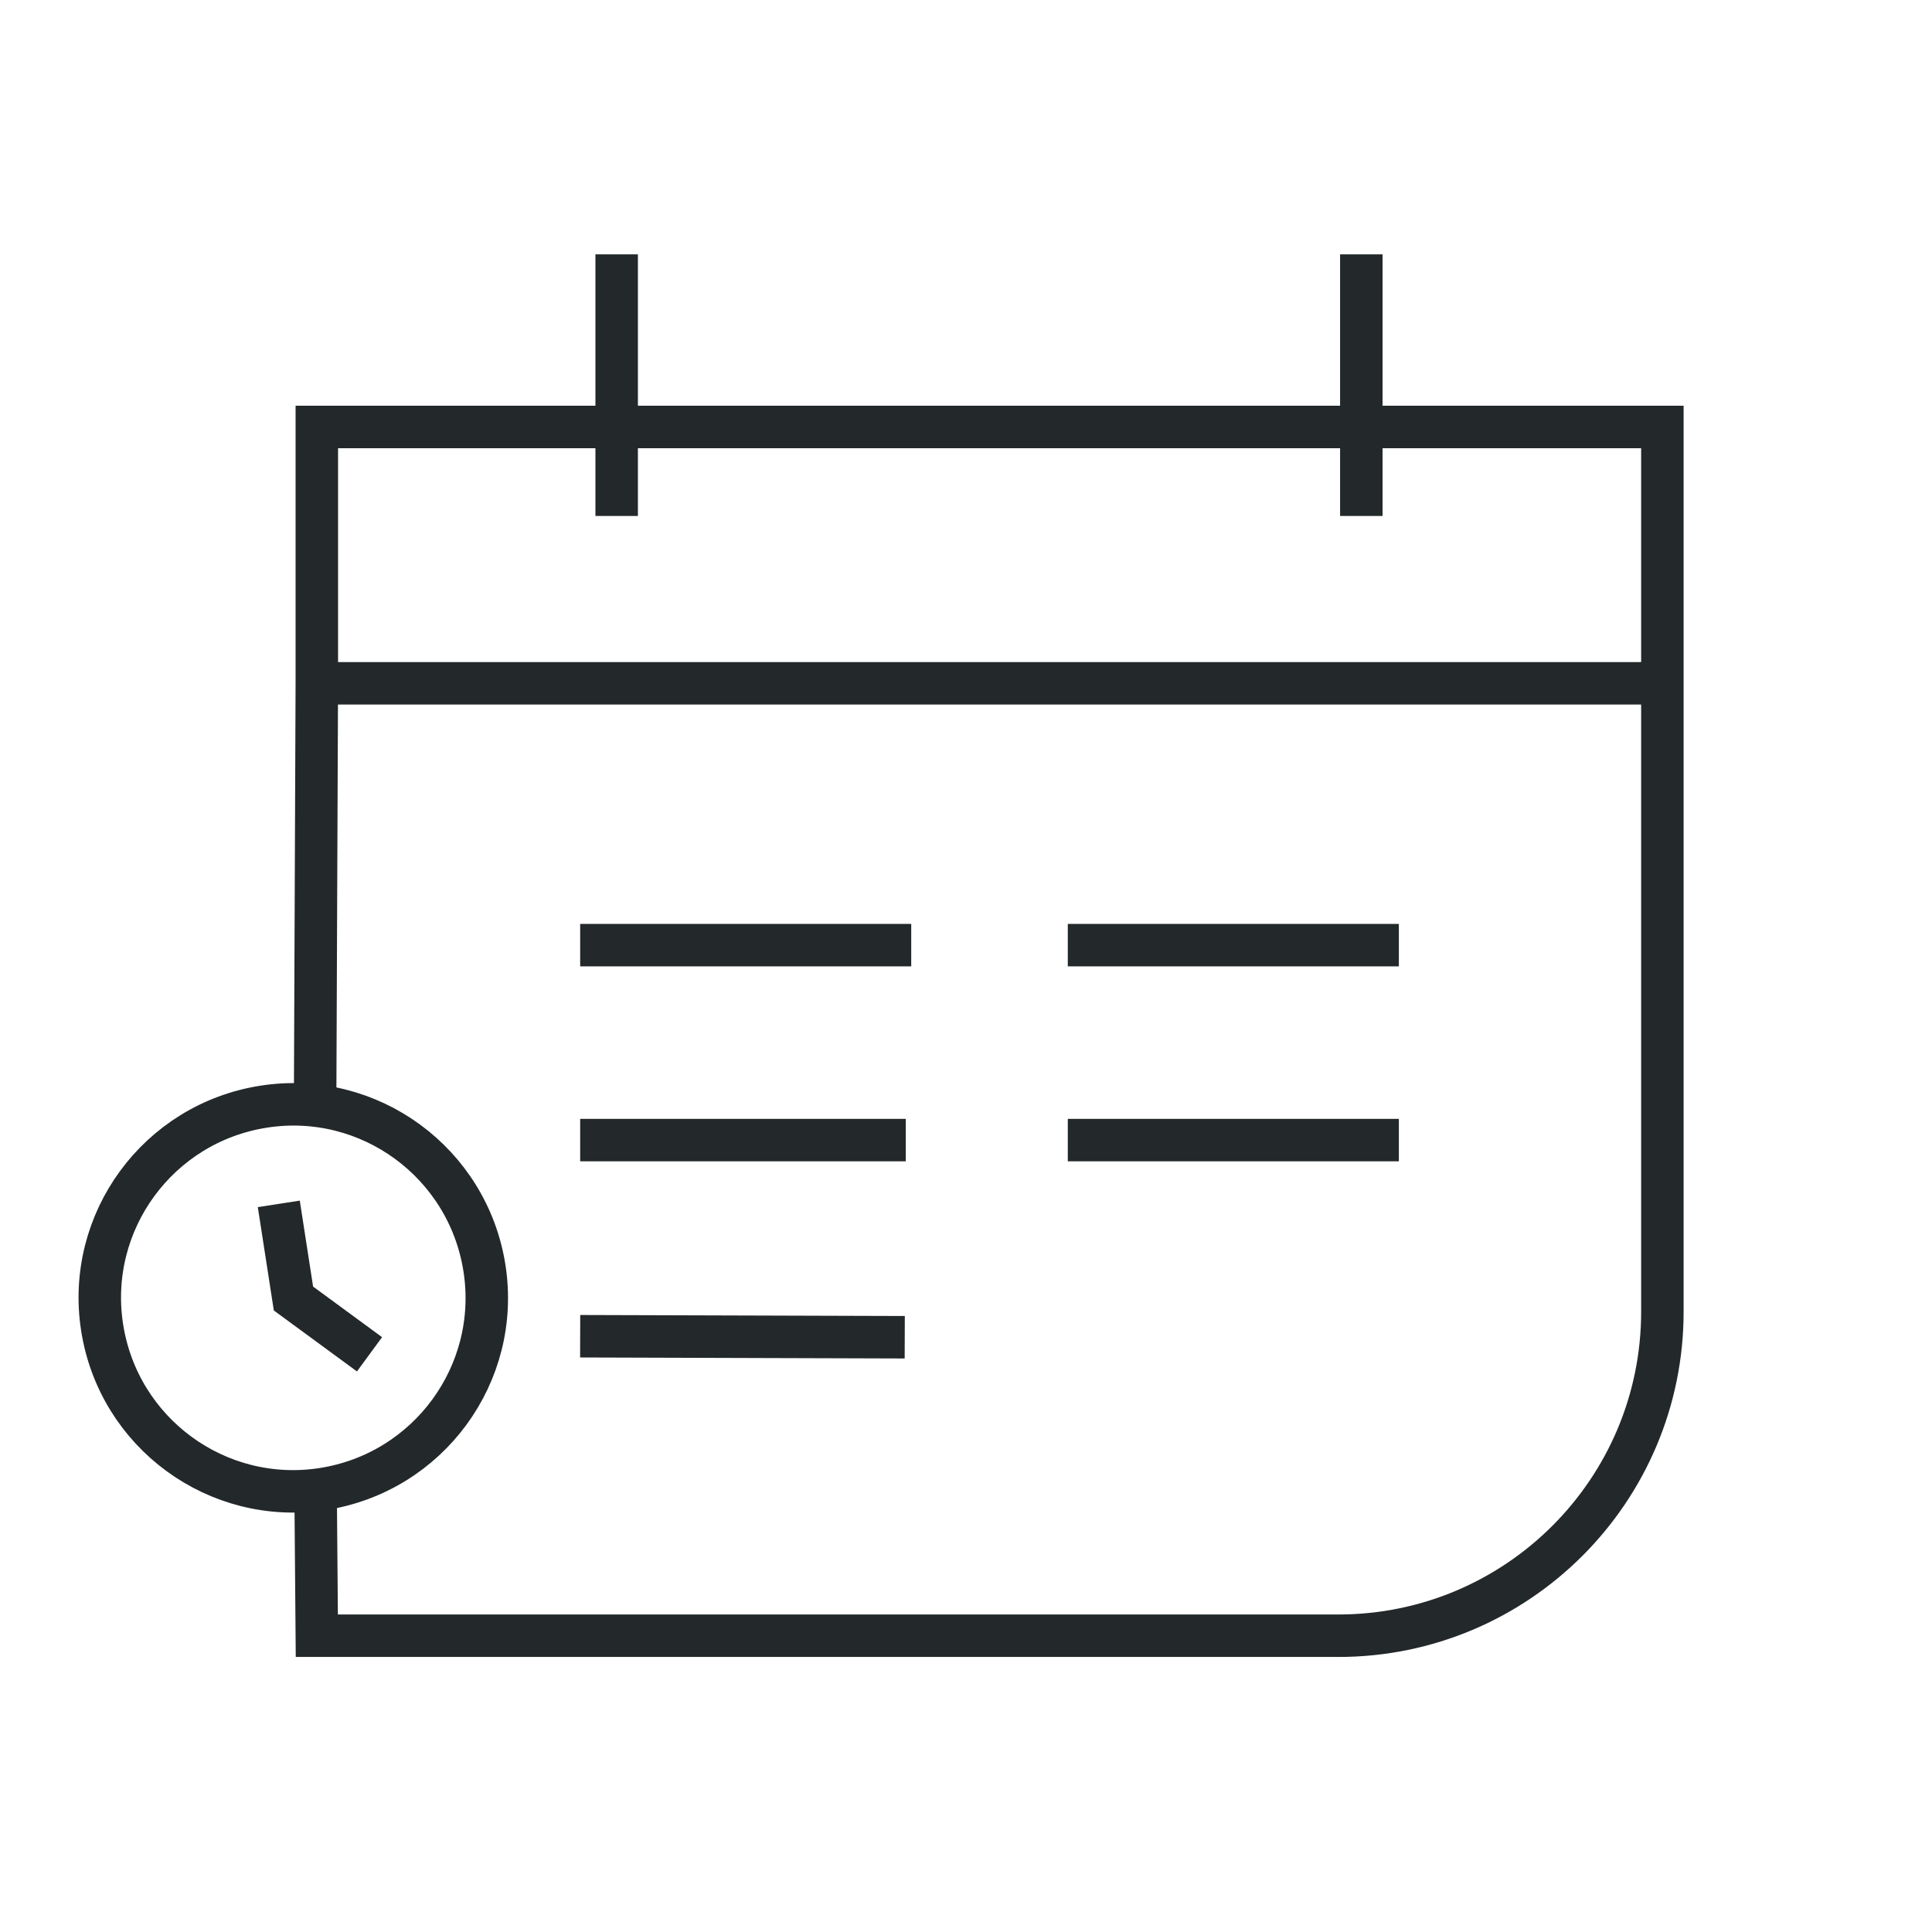
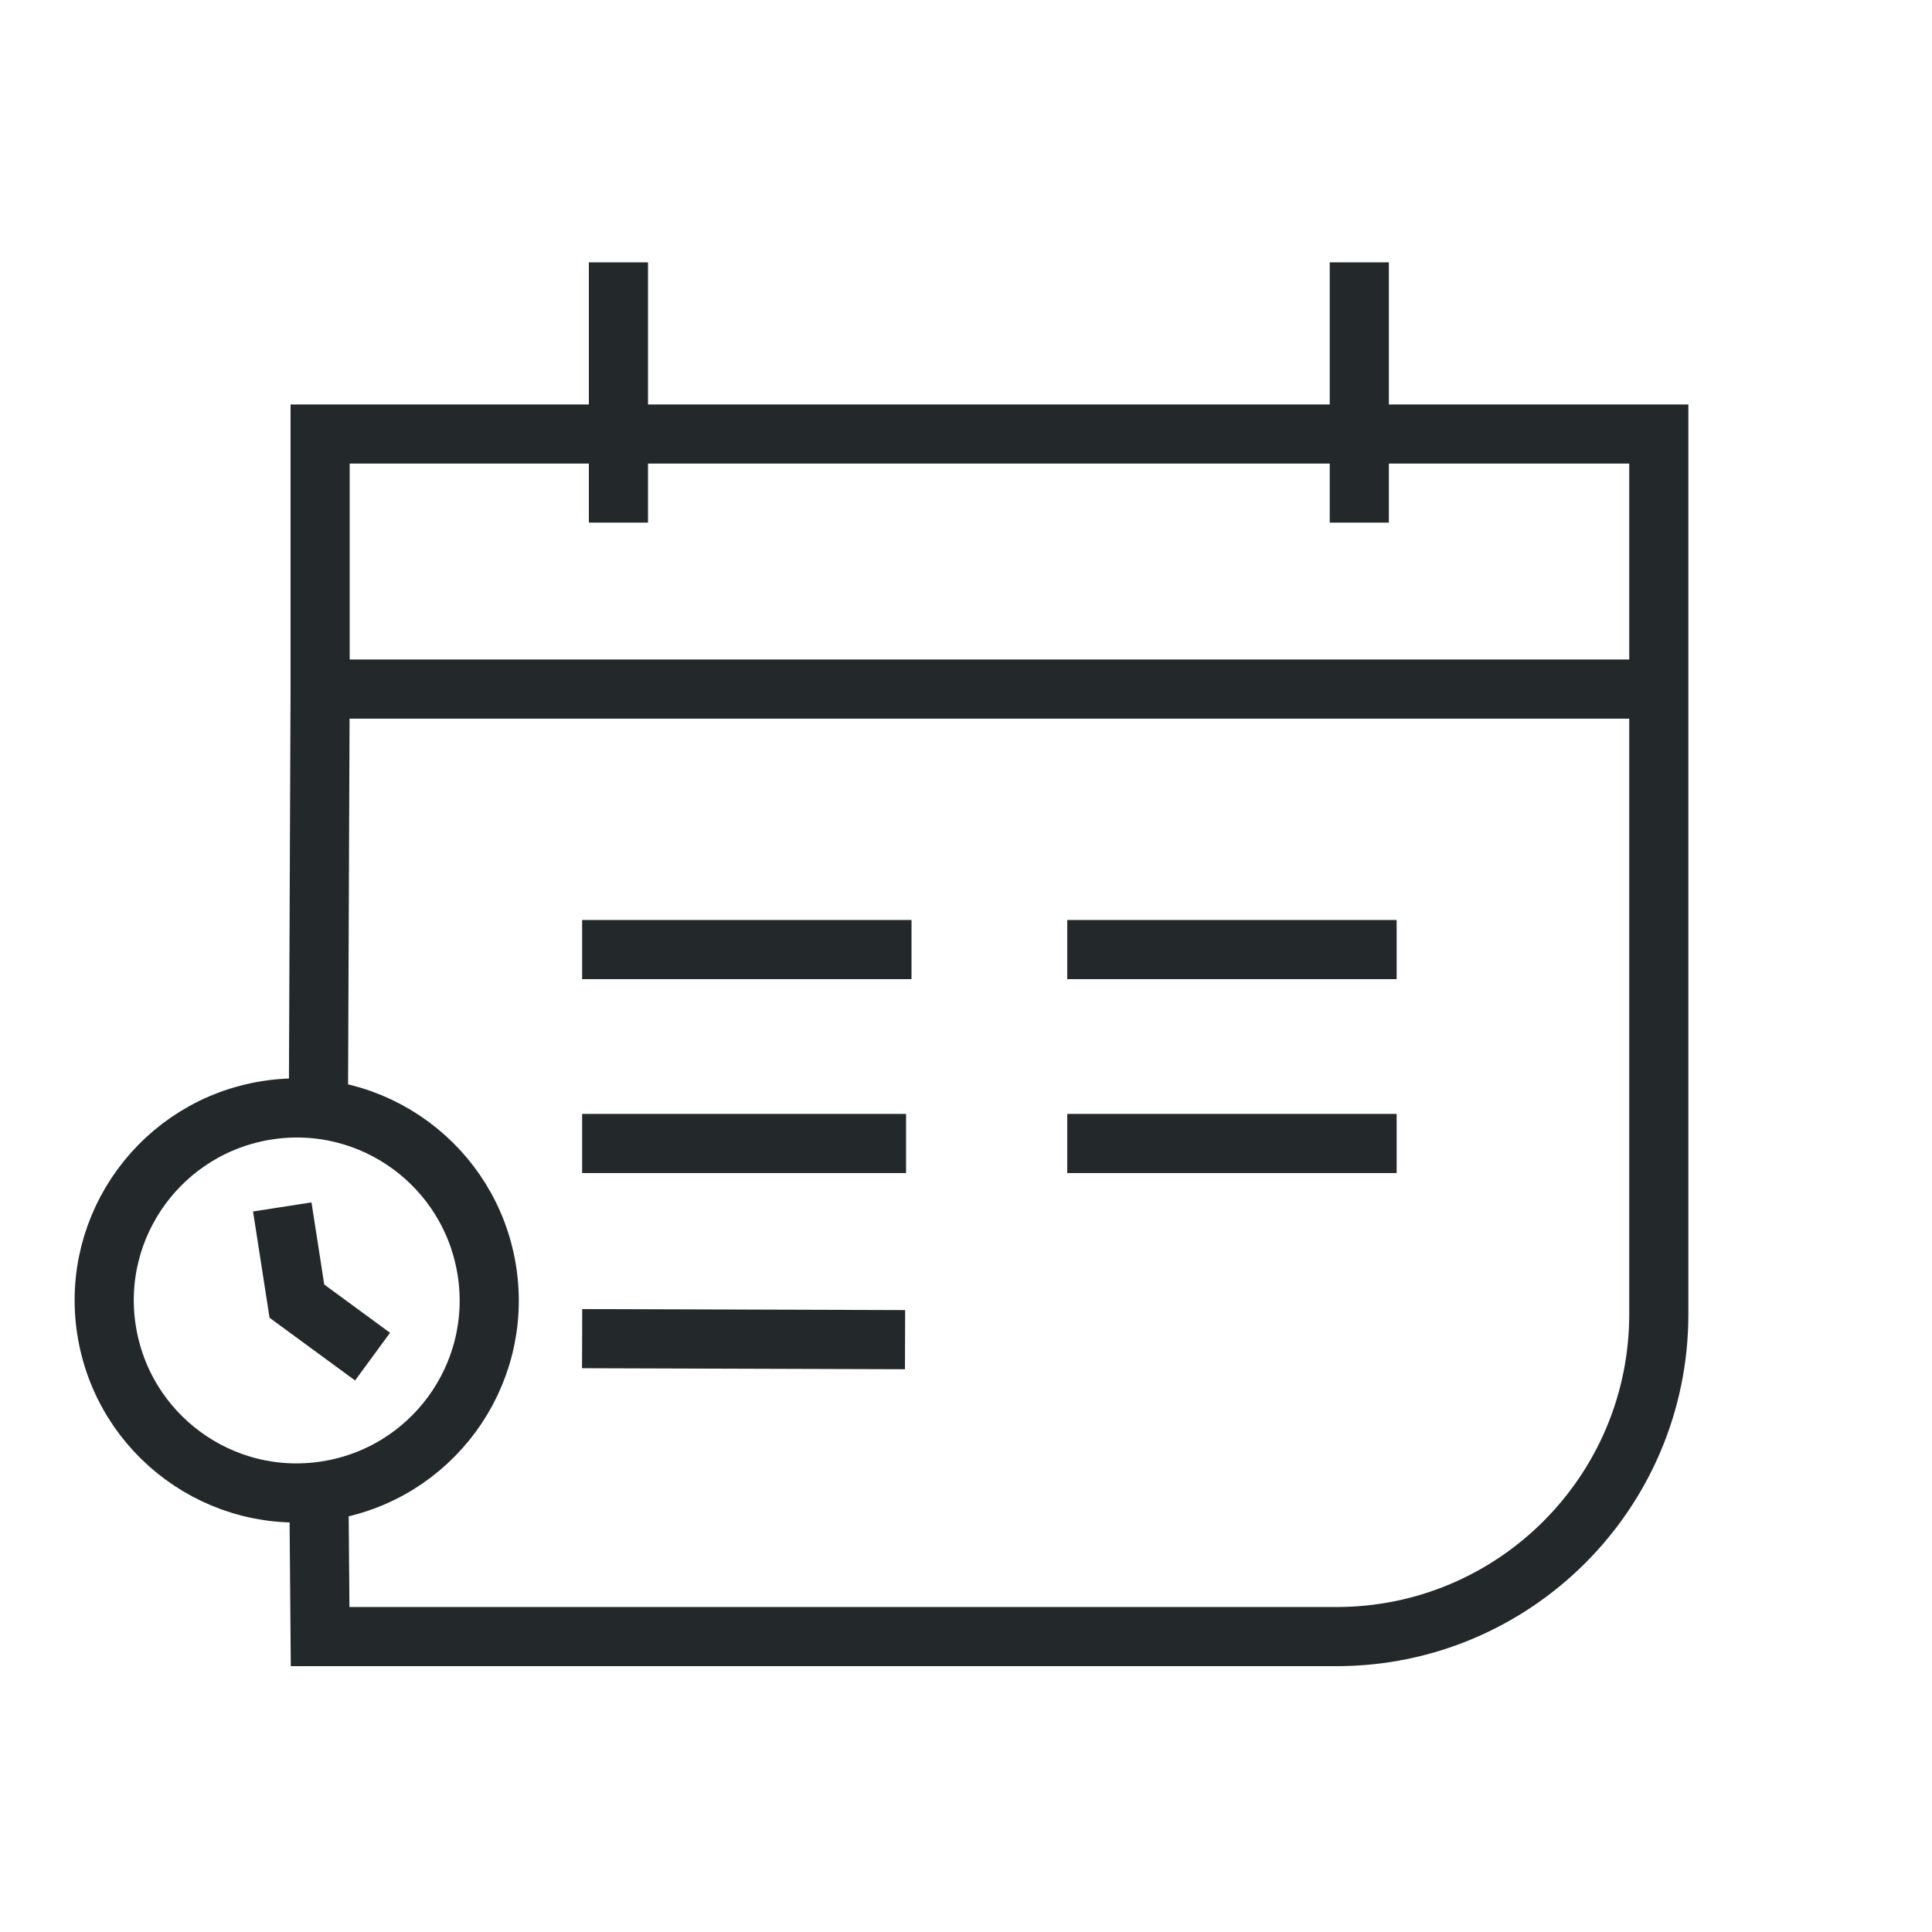
- <svg xmlns="http://www.w3.org/2000/svg" width="65" height="65" viewBox="0 0 65 65" fill="none">
-   <g id="illustration">
-     <path id="vector" d="M19.519 31.798H30.657M19.519 38.357H30.474M35.925 38.357H47.063M19.519 44.956L30.439 44.99M35.925 31.798H47.063M20.747 14.365H10.659V22.989M20.747 14.365V8.558M20.747 14.365H45.8M20.747 14.365V17.36M10.659 22.989H55.929M10.659 22.989L10.602 37.002M45.8 14.365H55.929V22.989M45.8 14.365V8.558M45.8 14.365V17.36M55.929 22.989V44.129C55.929 50.149 51.045 55.032 45.026 55.032H10.659L10.619 50.24M9.38 40.503L9.873 43.687L12.432 45.564M16.3 42.672C16.851 46.224 14.412 49.546 10.86 50.097C7.308 50.648 3.986 48.209 3.435 44.657C2.884 41.105 5.323 37.783 8.875 37.232C12.427 36.681 15.749 39.12 16.3 42.672Z" stroke="#23282A" stroke-width="1.429" />
+ <svg xmlns="http://www.w3.org/2000/svg" width="49" height="49" viewBox="0 0 49 49" fill="none">
+   <g id="calendar_illustration">
+     <path id="vector" d="M14.764 24.083H23.118M14.764 29.002H22.98M27.068 29.002H35.422M14.764 33.951L22.954 33.977M27.068 24.083H35.422M15.685 11.008H8.119V17.477M15.685 11.008V6.653M15.685 11.008H34.475M15.685 11.008V13.255M8.119 17.477H42.071M8.119 17.477L8.076 27.986M34.475 11.008H42.071V17.477M34.475 11.008V6.653M34.475 11.008V13.255M42.071 17.477V33.331C42.071 37.846 38.409 41.508 33.894 41.508H8.119L8.089 37.915M7.159 30.611L7.53 33L9.449 34.407M12.35 32.238C12.763 34.902 10.934 37.394 8.27 37.807C5.606 38.22 3.114 36.391 2.701 33.727C2.288 31.063 4.117 28.572 6.781 28.158C9.445 27.745 11.937 29.574 12.35 32.238Z" stroke="#23282A" stroke-width="1.5" />
  </g>
</svg>
